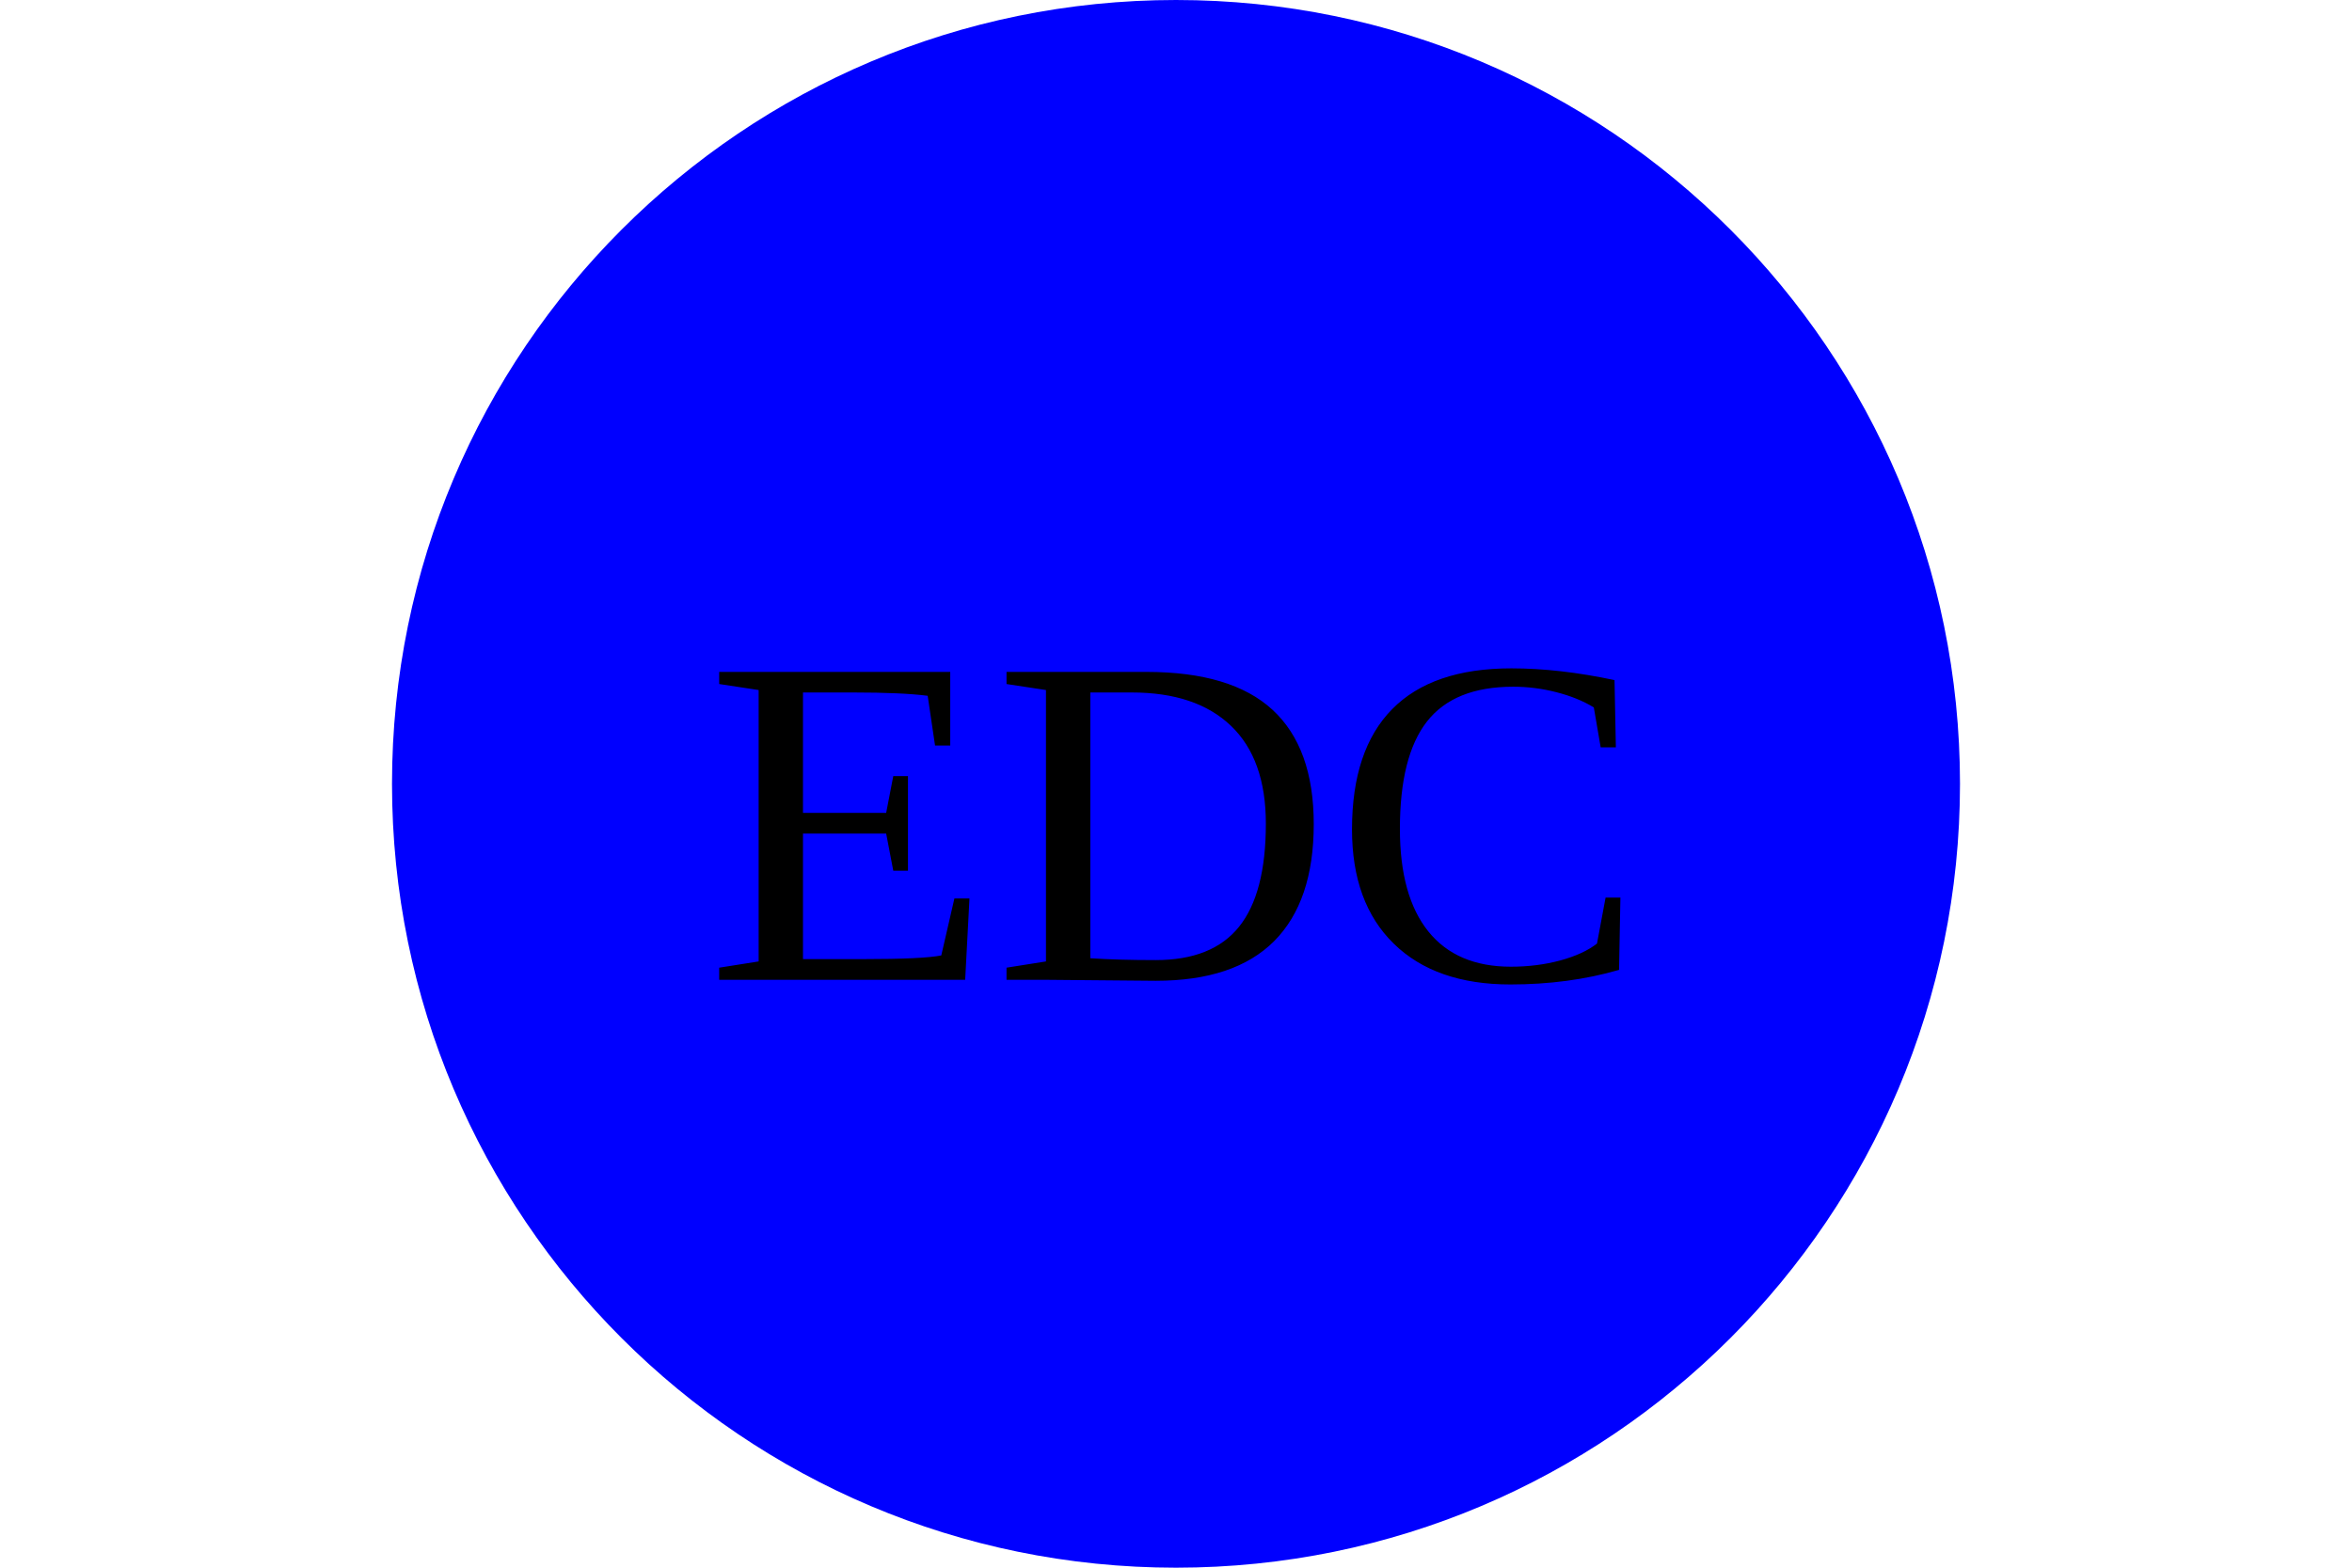
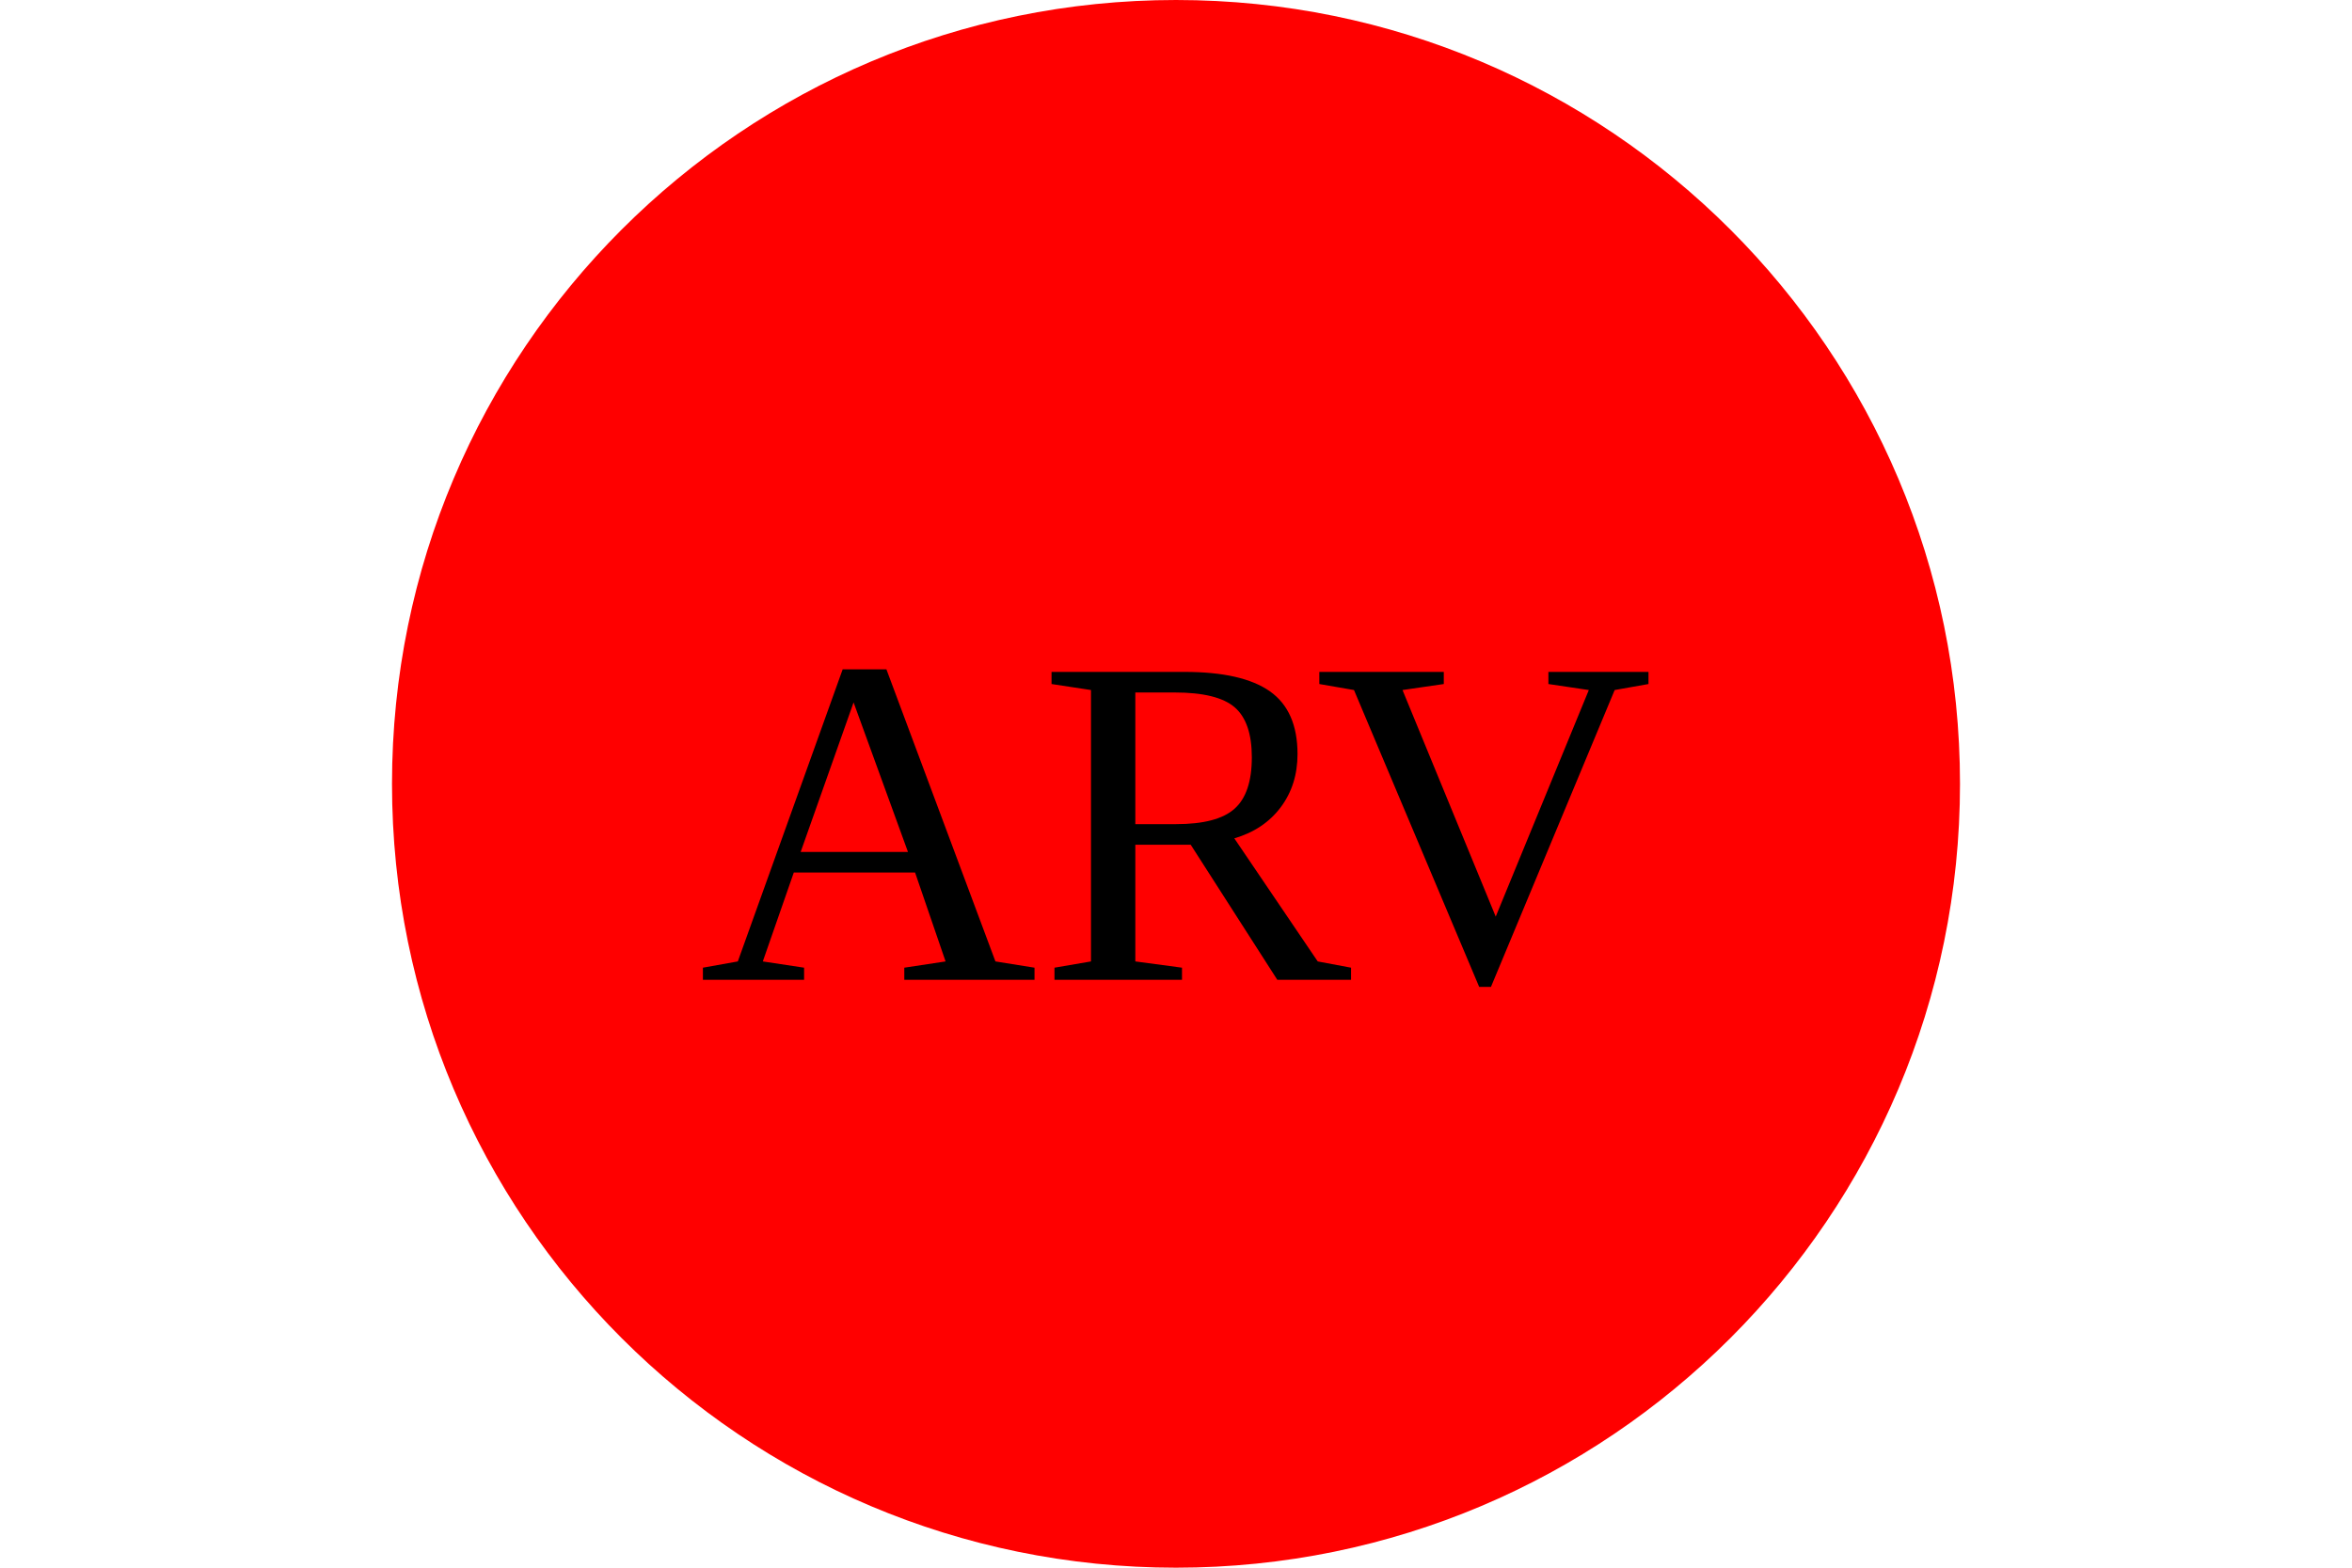
<svg xmlns="http://www.w3.org/2000/svg" width="300" height="200" viewBox="0 0 300 200">
-   <circle cx="50%" cy="50%" r="100" height="100%" width="100%" fill="blue" />
-   <text x="150" y="125" font-size="60" text-anchor="middle" color="red">EDC</text>
+   <circle cx="50%" cy="50%" r="100" height="100%" width="100%" fill="Red" />
+   <text x="150" y="125" font-size="60" text-anchor="middle" color="Blue">ARV</text>
</svg>
